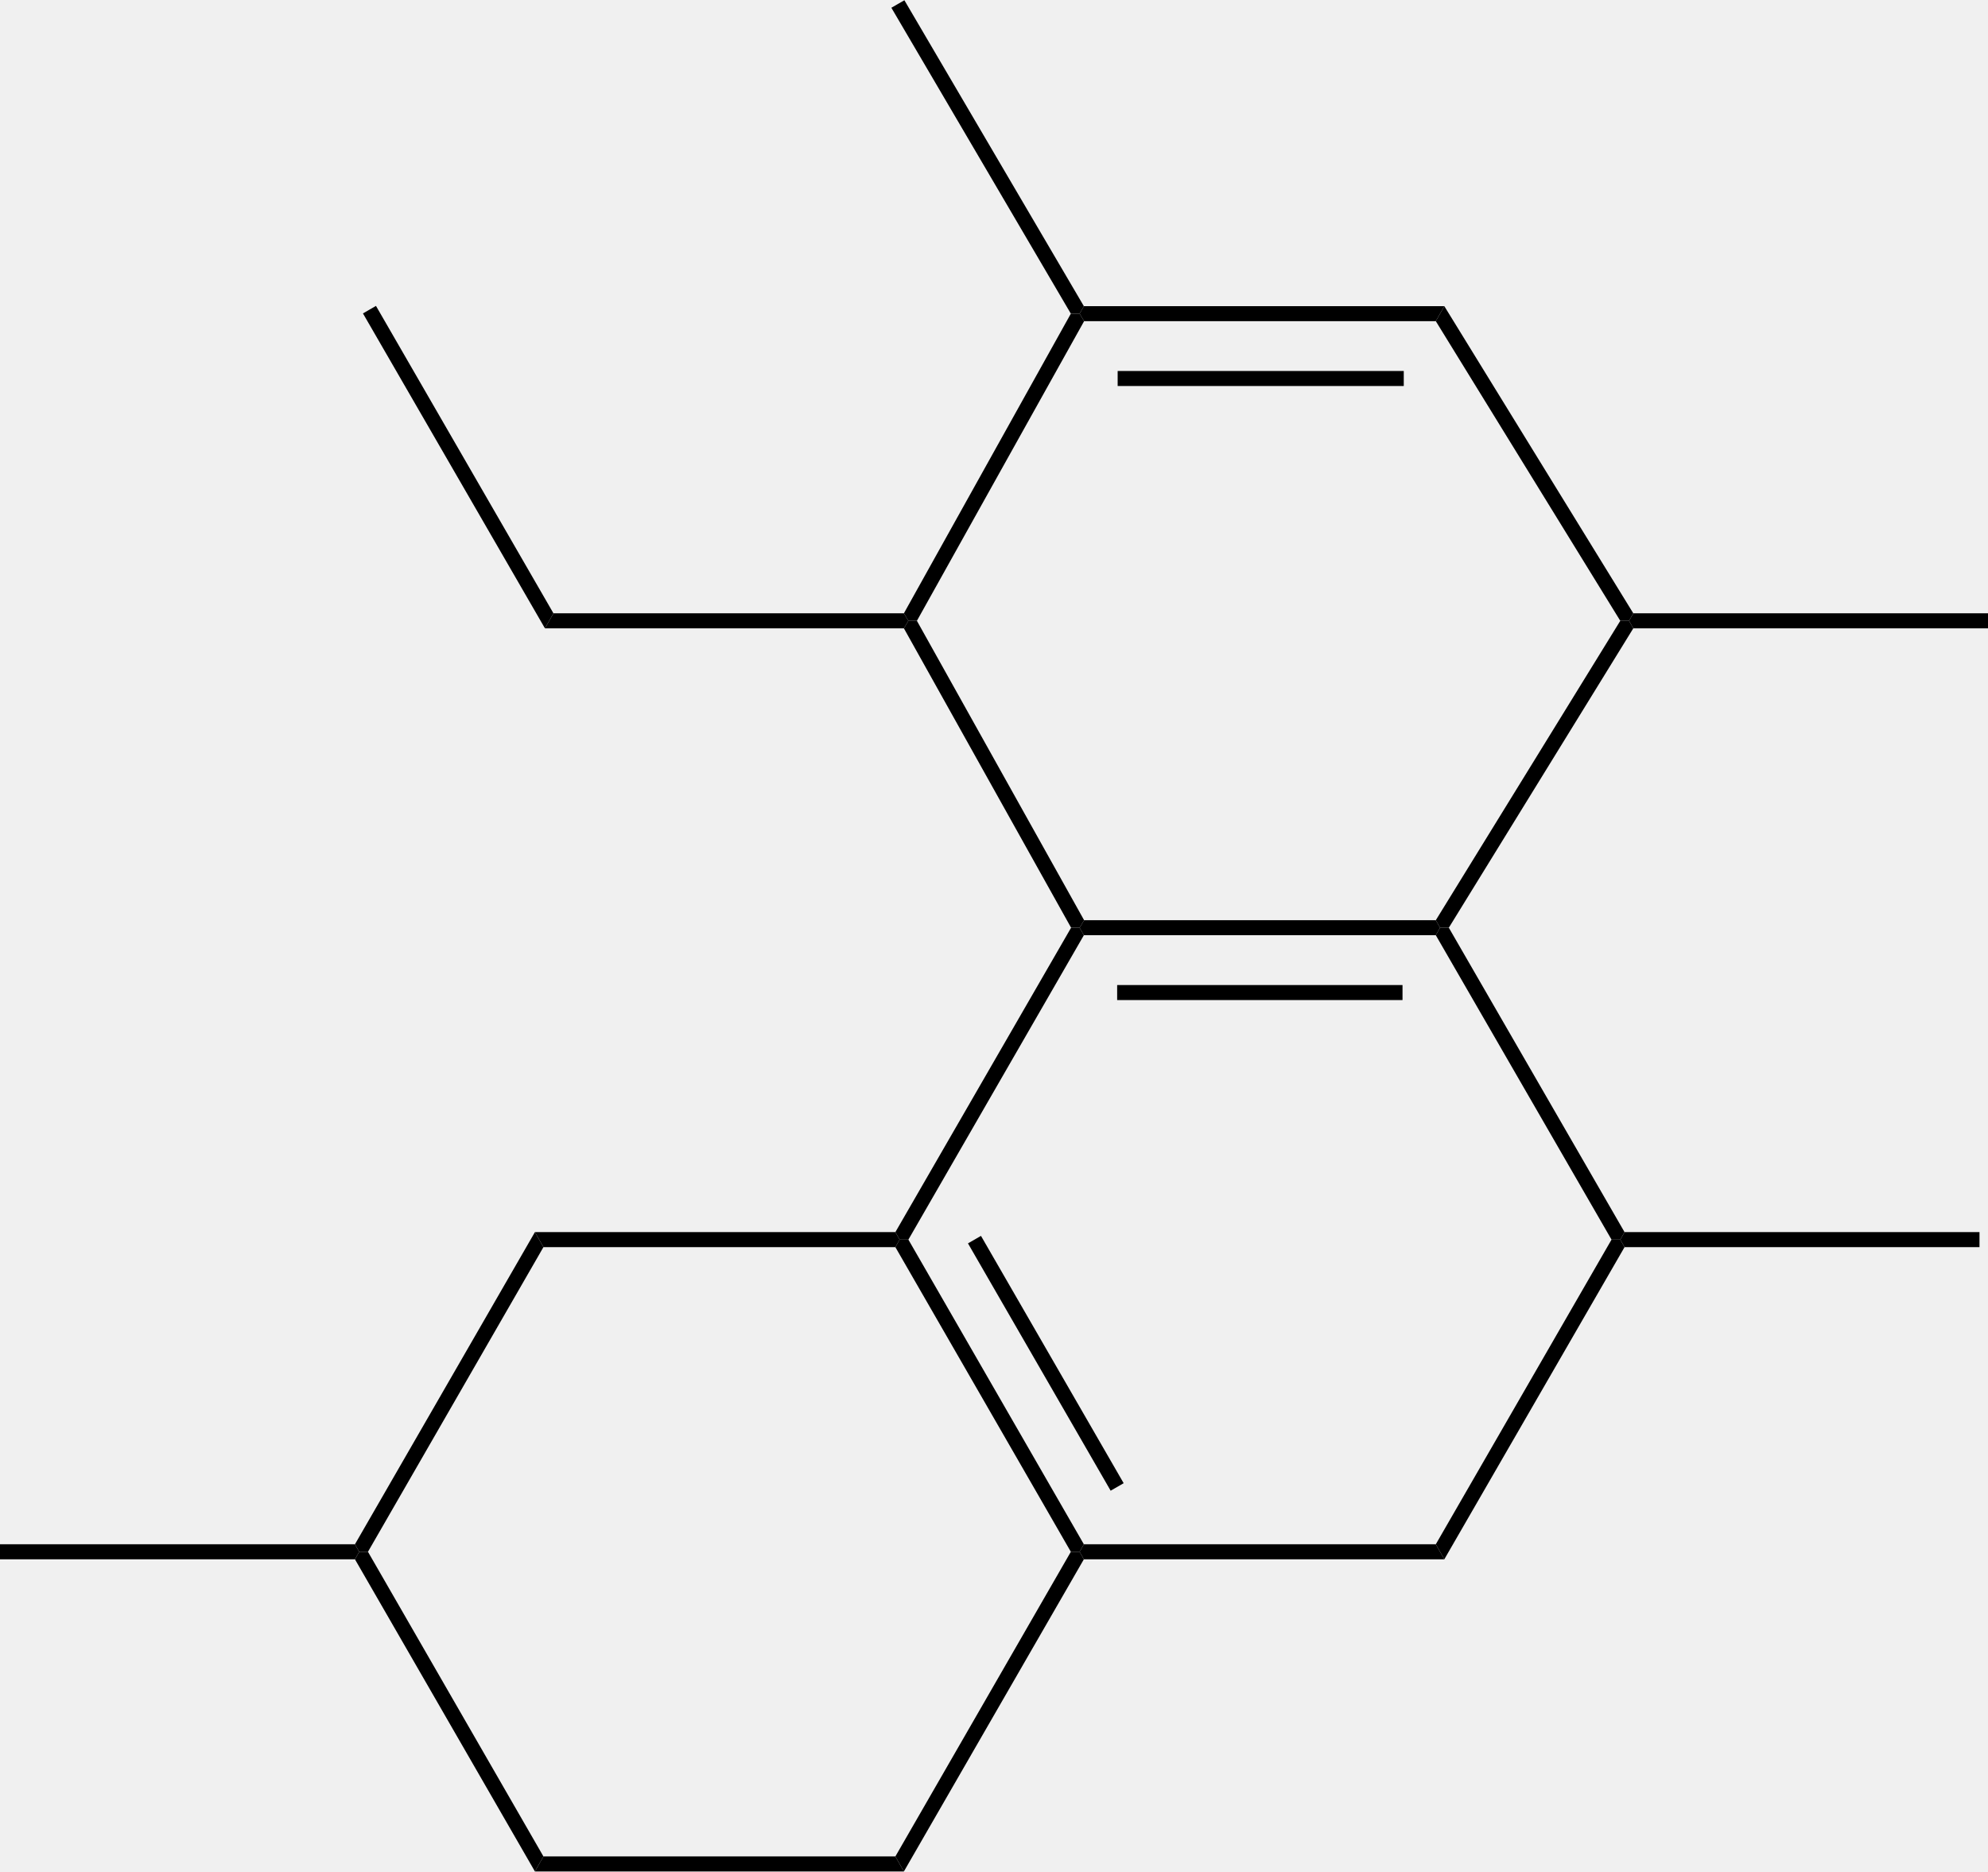
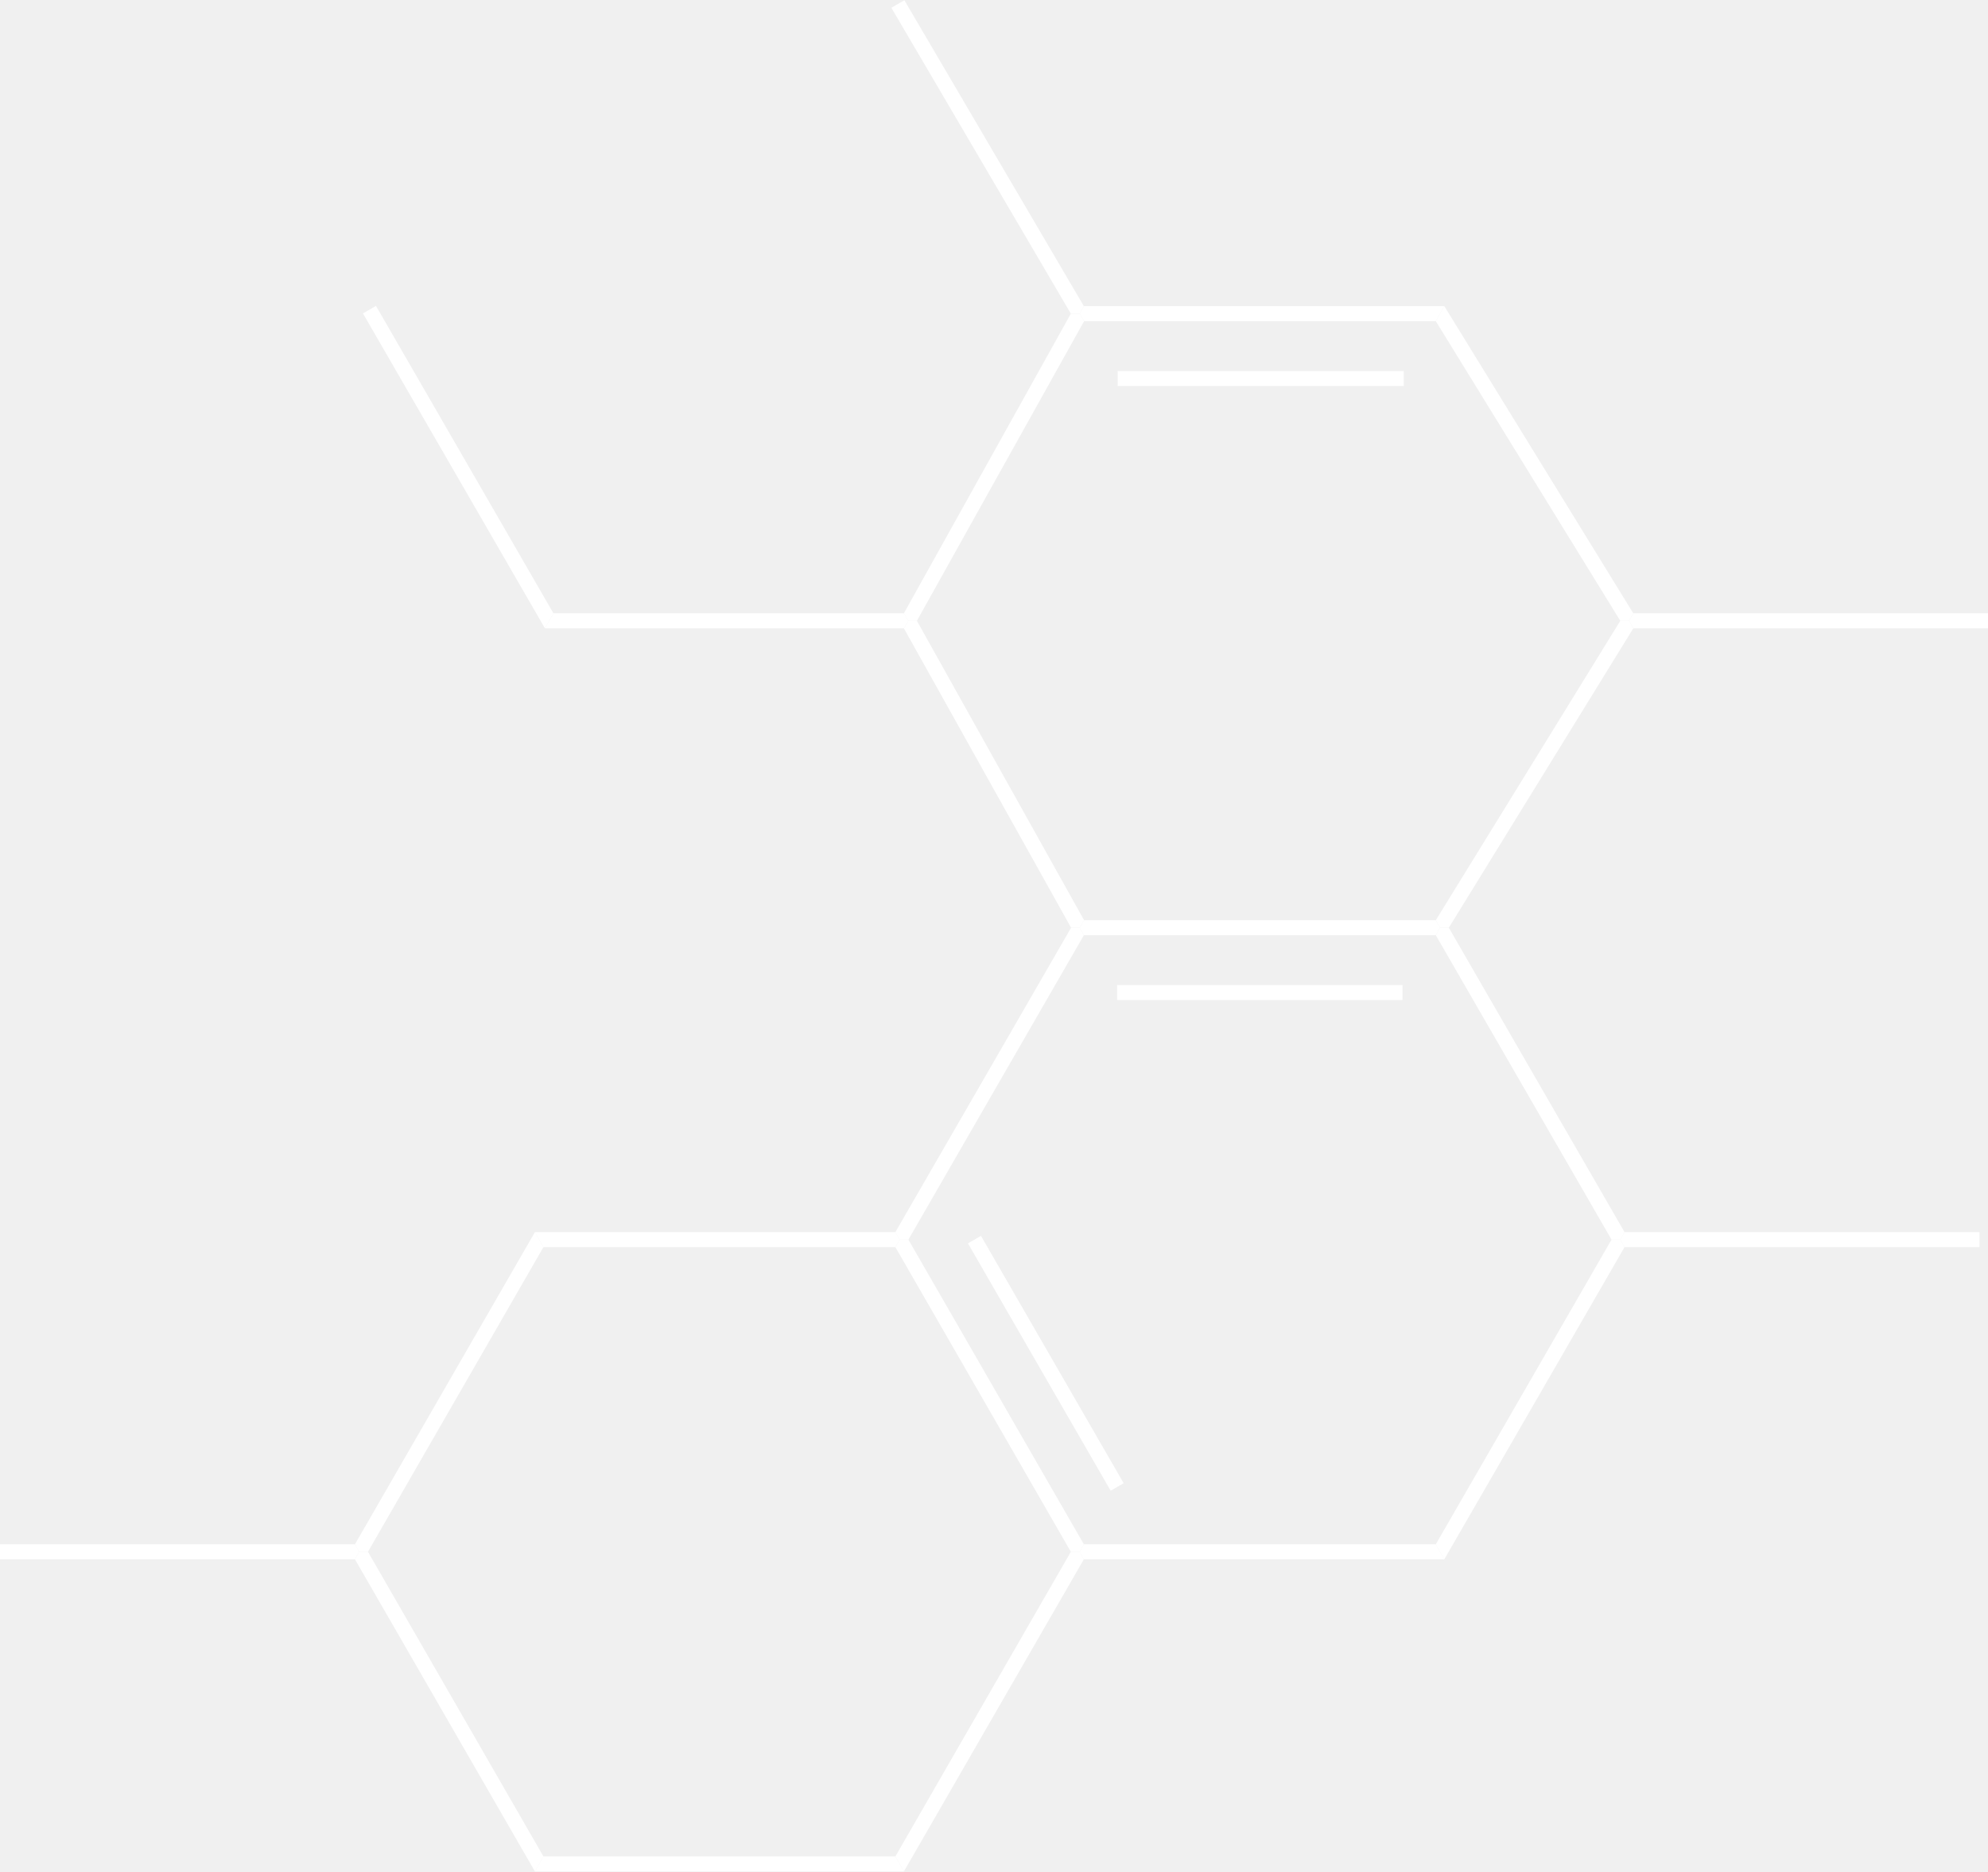
<svg xmlns="http://www.w3.org/2000/svg" viewBox="167.8 372.58 79.42 74.76" preserveAspectRatio="xMidYMid" width="100%" height="100%">
  <clipPath id="265">
    <rect x="0.3" y="0.3" width="539.4" height="719.15" />
  </clipPath>
  <g id="drawing">
    <rect x="167.8" y="372.58" width="100%" height="100%" fill="rgb(255, 255, 255, 0)" />
    <g id="page" clip-path="url(#265)">
      <g id="Solid">
-         <path d="M233.05 397.08 L233.05 397.08 L232.88 397.38 L232.53 397.38 L225.16 385.41 L225.33 385.11 L225.5 384.81 Z" stroke="rgb(0, 0, 0)" stroke-width="0" fill-rule="evenodd" stroke-linejoin="miter" fill="rgb(0, 0, 0)" shape-rendering="geometricPrecision" />
+         <path d="M233.05 397.08 L233.05 397.08 L232.88 397.38 L232.53 397.38 L225.16 385.41 L225.33 385.11 L225.5 384.81 Z" stroke="#ffffff" stroke-width="0" fill-rule="evenodd" stroke-linejoin="miter" fill="#ffffff" shape-rendering="geometricPrecision" />
      </g>
      <g id="Solid">
-         <path d="M225.5 384.81 L225.5 384.81 L225.33 385.11 L225.16 385.41 L211.11 385.41 L210.93 385.11 L211.1 384.81 Z" stroke="rgb(0, 0, 0)" stroke-width="0" fill-rule="evenodd" stroke-linejoin="miter" fill="rgb(0, 0, 0)" shape-rendering="geometricPrecision" />
-         <line x1="223.88" y1="387.7" x2="212.45" y2="387.7" stroke="rgb(0, 0, 0)" stroke-width="0.6" shape-rendering="auto" />
+         <path d="M225.5 384.81 L225.5 384.81 L225.33 385.11 L225.16 385.41 L211.11 385.41 L210.93 385.11 L211.1 384.81 Z" stroke="#ffffff" stroke-width="0" fill-rule="evenodd" stroke-linejoin="miter" fill="#ffffff" shape-rendering="geometricPrecision" />
+         <line x1="223.88" y1="387.7" x2="212.45" y2="387.7" stroke="#ffffff" stroke-width="0.6" shape-rendering="auto" />
      </g>
      <g id="Solid">
-         <path d="M210.58 385.11 L210.58 385.11 L210.93 385.11 L211.11 385.41 L204.43 397.38 L204.09 397.38 L203.91 397.08 Z" stroke="rgb(0, 0, 0)" stroke-width="0" fill-rule="evenodd" stroke-linejoin="miter" fill="rgb(0, 0, 0)" shape-rendering="geometricPrecision" />
+         <path d="M210.58 385.11 L210.58 385.11 L210.93 385.11 L211.11 385.41 L204.43 397.38 L204.09 397.38 L203.91 397.08 Z" stroke="#ffffff" stroke-width="0" fill-rule="evenodd" stroke-linejoin="miter" fill="#ffffff" shape-rendering="geometricPrecision" />
      </g>
      <g id="Solid">
-         <path d="M203.91 397.68 L203.91 397.68 L204.09 397.38 L204.43 397.38 L211.11 409.34 L210.93 409.64 L210.59 409.64 Z" stroke="rgb(0, 0, 0)" stroke-width="0" fill-rule="evenodd" stroke-linejoin="miter" fill="rgb(0, 0, 0)" shape-rendering="geometricPrecision" />
+         <path d="M203.91 397.68 L203.91 397.68 L204.09 397.38 L204.43 397.38 L211.11 409.34 L210.93 409.64 L210.59 409.64 Z" stroke="#ffffff" stroke-width="0" fill-rule="evenodd" stroke-linejoin="miter" fill="#ffffff" shape-rendering="geometricPrecision" />
      </g>
      <g id="Solid">
-         <path d="M211.1 409.94 L211.1 409.94 L210.93 409.64 L211.11 409.34 L225.16 409.34 L225.33 409.64 L225.16 409.94 Z" stroke="rgb(0, 0, 0)" stroke-width="0" fill-rule="evenodd" stroke-linejoin="miter" fill="rgb(0, 0, 0)" shape-rendering="geometricPrecision" />
-         <line x1="212.43" y1="412.23" x2="223.83" y2="412.23" stroke="rgb(0, 0, 0)" stroke-width="0.6" shape-rendering="auto" />
+         <path d="M211.1 409.94 L211.1 409.94 L210.93 409.64 L211.11 409.34 L225.16 409.34 L225.33 409.64 L225.16 409.94 Z" stroke="#ffffff" stroke-width="0" fill-rule="evenodd" stroke-linejoin="miter" fill="#ffffff" shape-rendering="geometricPrecision" />
+         <line x1="212.43" y1="412.23" x2="223.83" y2="412.23" stroke="#ffffff" stroke-width="0.6" shape-rendering="auto" />
      </g>
      <g id="Solid">
-         <path d="M225.68 409.64 L225.68 409.64 L225.33 409.64 L225.16 409.34 L232.53 397.38 L232.88 397.38 L233.05 397.68 Z" stroke="rgb(0, 0, 0)" stroke-width="0" fill-rule="evenodd" stroke-linejoin="miter" fill="rgb(0, 0, 0)" shape-rendering="geometricPrecision" />
+         <path d="M225.68 409.64 L225.68 409.64 L225.33 409.64 L225.16 409.34 L232.53 397.38 L232.88 397.38 L233.05 397.68 Z" stroke="#ffffff" stroke-width="0" fill-rule="evenodd" stroke-linejoin="miter" fill="#ffffff" shape-rendering="geometricPrecision" />
      </g>
      <g id="Solid">
-         <path d="M210.59 409.64 L210.59 409.64 L210.93 409.64 L211.1 409.94 L204.09 422.1 L203.74 422.1 L203.57 421.8 Z" stroke="rgb(0, 0, 0)" stroke-width="0" fill-rule="evenodd" stroke-linejoin="miter" fill="rgb(0, 0, 0)" shape-rendering="geometricPrecision" />
+         <path d="M210.59 409.64 L210.59 409.64 L210.93 409.64 L211.1 409.94 L204.09 422.1 L203.74 422.1 L203.57 421.8 Z" stroke="#ffffff" stroke-width="0" fill-rule="evenodd" stroke-linejoin="miter" fill="#ffffff" shape-rendering="geometricPrecision" />
      </g>
      <g id="Solid">
-         <path d="M203.57 422.4 L203.57 422.4 L203.74 422.1 L204.09 422.1 L211.1 434.27 L210.93 434.57 L210.58 434.57 Z" stroke="rgb(0, 0, 0)" stroke-width="0" fill-rule="evenodd" stroke-linejoin="miter" fill="rgb(0, 0, 0)" shape-rendering="geometricPrecision" />
-         <line x1="206.73" y1="422.1" x2="212.43" y2="431.98" stroke="rgb(0, 0, 0)" stroke-width="0.6" shape-rendering="auto" />
+         <path d="M203.57 422.4 L203.57 422.4 L203.74 422.1 L204.09 422.1 L211.1 434.27 L210.93 434.57 L210.58 434.57 Z" stroke="#ffffff" stroke-width="0" fill-rule="evenodd" stroke-linejoin="miter" fill="#ffffff" shape-rendering="geometricPrecision" />
+         <line x1="206.73" y1="422.1" x2="212.43" y2="431.98" stroke="#ffffff" stroke-width="0.6" shape-rendering="auto" />
      </g>
      <g id="Solid">
-         <path d="M211.1 434.87 L211.1 434.87 L210.93 434.57 L211.1 434.27 L225.16 434.27 L225.33 434.57 L225.5 434.87 Z" stroke="rgb(0, 0, 0)" stroke-width="0" fill-rule="evenodd" stroke-linejoin="miter" fill="rgb(0, 0, 0)" shape-rendering="geometricPrecision" />
+         <path d="M211.1 434.87 L211.1 434.87 L210.93 434.57 L211.1 434.27 L225.16 434.27 L225.33 434.57 L225.5 434.87 Z" stroke="#ffffff" stroke-width="0" fill-rule="evenodd" stroke-linejoin="miter" fill="#ffffff" shape-rendering="geometricPrecision" />
      </g>
      <g id="Solid">
-         <path d="M225.5 434.87 L225.5 434.87 L225.33 434.57 L225.16 434.27 L232.18 422.1 L232.53 422.1 L232.7 422.4 Z" stroke="rgb(0, 0, 0)" stroke-width="0" fill-rule="evenodd" stroke-linejoin="miter" fill="rgb(0, 0, 0)" shape-rendering="geometricPrecision" />
+         <path d="M225.5 434.87 L225.5 434.87 L225.33 434.57 L225.16 434.27 L232.18 422.1 L232.53 422.1 L232.7 422.4 Z" stroke="#ffffff" stroke-width="0" fill-rule="evenodd" stroke-linejoin="miter" fill="#ffffff" shape-rendering="geometricPrecision" />
      </g>
      <g id="Solid">
-         <path d="M232.7 421.8 L232.7 421.8 L232.53 422.1 L232.18 422.1 L225.16 409.94 L225.33 409.64 L225.68 409.64 Z" stroke="rgb(0, 0, 0)" stroke-width="0" fill-rule="evenodd" stroke-linejoin="miter" fill="rgb(0, 0, 0)" shape-rendering="geometricPrecision" />
+         <path d="M232.7 421.8 L232.7 421.8 L232.53 422.1 L232.18 422.1 L225.16 409.94 L225.33 409.64 L225.68 409.64 Z" stroke="#ffffff" stroke-width="0" fill-rule="evenodd" stroke-linejoin="miter" fill="#ffffff" shape-rendering="geometricPrecision" />
      </g>
      <g id="Solid">
-         <path d="M203.57 421.8 L203.57 421.8 L203.74 422.1 L203.57 422.4 L189.51 422.4 L189.34 422.1 L189.17 421.8 Z" stroke="rgb(0, 0, 0)" stroke-width="0" fill-rule="evenodd" stroke-linejoin="miter" fill="rgb(0, 0, 0)" shape-rendering="geometricPrecision" />
+         <path d="M203.57 421.8 L203.57 421.8 L203.74 422.1 L203.57 422.4 L189.51 422.4 L189.34 422.1 L189.17 421.8 Z" stroke="#ffffff" stroke-width="0" fill-rule="evenodd" stroke-linejoin="miter" fill="#ffffff" shape-rendering="geometricPrecision" />
      </g>
      <g id="Solid">
-         <path d="M189.17 421.8 L189.17 421.8 L189.34 422.1 L189.51 422.4 L182.5 434.57 L182.15 434.57 L181.98 434.27 Z" stroke="rgb(0, 0, 0)" stroke-width="0" fill-rule="evenodd" stroke-linejoin="miter" fill="rgb(0, 0, 0)" shape-rendering="geometricPrecision" />
+         <path d="M189.17 421.8 L189.17 421.8 L189.34 422.1 L189.51 422.4 L182.5 434.57 L182.15 434.57 L181.98 434.27 Z" stroke="#ffffff" stroke-width="0" fill-rule="evenodd" stroke-linejoin="miter" fill="#ffffff" shape-rendering="geometricPrecision" />
      </g>
      <g id="Solid">
-         <path d="M181.98 434.87 L181.98 434.87 L182.15 434.57 L182.5 434.57 L189.51 446.74 L189.34 447.04 L189.17 447.34 Z" stroke="rgb(0, 0, 0)" stroke-width="0" fill-rule="evenodd" stroke-linejoin="miter" fill="rgb(0, 0, 0)" shape-rendering="geometricPrecision" />
+         <path d="M181.98 434.87 L181.98 434.87 L182.15 434.57 L182.5 434.57 L189.51 446.74 L189.34 447.04 L189.17 447.34 Z" stroke="#ffffff" stroke-width="0" fill-rule="evenodd" stroke-linejoin="miter" fill="#ffffff" shape-rendering="geometricPrecision" />
      </g>
      <g id="Solid">
-         <path d="M189.17 447.34 L189.17 447.34 L189.34 447.04 L189.51 446.74 L203.57 446.74 L203.74 447.04 L203.91 447.34 Z" stroke="rgb(0, 0, 0)" stroke-width="0" fill-rule="evenodd" stroke-linejoin="miter" fill="rgb(0, 0, 0)" shape-rendering="geometricPrecision" />
+         <path d="M189.17 447.34 L189.17 447.34 L189.34 447.04 L189.51 446.74 L203.57 446.74 L203.74 447.04 L203.91 447.34 Z" stroke="#ffffff" stroke-width="0" fill-rule="evenodd" stroke-linejoin="miter" fill="#ffffff" shape-rendering="geometricPrecision" />
      </g>
      <g id="Solid">
-         <path d="M203.91 447.34 L203.91 447.34 L203.74 447.04 L203.57 446.74 L210.58 434.57 L210.93 434.57 L211.1 434.87 Z" stroke="rgb(0, 0, 0)" stroke-width="0" fill-rule="evenodd" stroke-linejoin="miter" fill="rgb(0, 0, 0)" shape-rendering="geometricPrecision" />
+         <path d="M203.91 447.34 L203.91 447.34 L203.74 447.04 L203.57 446.74 L210.58 434.57 L210.93 434.57 L211.1 434.87 Z" stroke="#ffffff" stroke-width="0" fill-rule="evenodd" stroke-linejoin="miter" fill="#ffffff" shape-rendering="geometricPrecision" />
      </g>
      <g id="Solid">
-         <path d="M211.1 384.81 L211.1 384.81 L210.93 385.11 L210.58 385.11 L203.41 372.89 L203.67 372.74 L203.93 372.59 Z" stroke="rgb(0, 0, 0)" stroke-width="0" fill-rule="evenodd" stroke-linejoin="miter" fill="rgb(0, 0, 0)" shape-rendering="geometricPrecision" />
+         <path d="M211.1 384.81 L211.1 384.81 L210.93 385.11 L210.58 385.11 L203.41 372.89 L203.67 372.74 L203.93 372.59 Z" stroke="#ffffff" stroke-width="0" fill-rule="evenodd" stroke-linejoin="miter" fill="#ffffff" shape-rendering="geometricPrecision" />
      </g>
      <g id="Solid">
-         <path d="M203.91 397.08 L203.91 397.08 L204.09 397.38 L203.91 397.68 L189.57 397.68 L189.74 397.38 L189.91 397.08 Z" stroke="rgb(0, 0, 0)" stroke-width="0" fill-rule="evenodd" stroke-linejoin="miter" fill="rgb(0, 0, 0)" shape-rendering="geometricPrecision" />
+         <path d="M203.91 397.08 L203.91 397.08 L204.09 397.38 L203.91 397.68 L189.57 397.68 L189.74 397.38 L189.91 397.08 Z" stroke="#ffffff" stroke-width="0" fill-rule="evenodd" stroke-linejoin="miter" fill="#ffffff" shape-rendering="geometricPrecision" />
      </g>
      <g id="Solid">
-         <path d="M189.91 397.08 L189.91 397.08 L189.74 397.38 L189.57 397.68 L182.3 385.1 L182.56 384.95 L182.82 384.8 Z" stroke="rgb(0, 0, 0)" stroke-width="0" fill-rule="evenodd" stroke-linejoin="miter" fill="rgb(0, 0, 0)" shape-rendering="geometricPrecision" />
+         <path d="M189.91 397.08 L189.91 397.08 L189.74 397.38 L189.57 397.68 L182.3 385.1 L182.56 384.95 L182.82 384.8 Z" stroke="#ffffff" stroke-width="0" fill-rule="evenodd" stroke-linejoin="miter" fill="#ffffff" shape-rendering="geometricPrecision" />
      </g>
      <g id="Solid">
-         <path d="M233.05 397.68 L233.05 397.68 L232.88 397.38 L233.05 397.08 L247.22 397.08 L247.22 397.38 L247.22 397.68 Z" stroke="rgb(0, 0, 0)" stroke-width="0" fill-rule="evenodd" stroke-linejoin="miter" fill="rgb(0, 0, 0)" shape-rendering="geometricPrecision" />
+         <path d="M233.05 397.68 L233.05 397.68 L232.88 397.38 L233.05 397.08 L247.22 397.08 L247.22 397.38 L247.22 397.68 Z" stroke="#ffffff" stroke-width="0" fill-rule="evenodd" stroke-linejoin="miter" fill="#ffffff" shape-rendering="geometricPrecision" />
      </g>
      <g id="Solid">
-         <path d="M232.7 422.4 L232.7 422.4 L232.53 422.1 L232.7 421.8 L246.88 421.8 L246.88 422.1 L246.88 422.4 Z" stroke="rgb(0, 0, 0)" stroke-width="0" fill-rule="evenodd" stroke-linejoin="miter" fill="rgb(0, 0, 0)" shape-rendering="geometricPrecision" />
+         <path d="M232.7 422.4 L232.7 422.4 L232.53 422.1 L232.7 421.8 L246.88 421.8 L246.88 422.1 L246.88 422.4 Z" stroke="#ffffff" stroke-width="0" fill-rule="evenodd" stroke-linejoin="miter" fill="#ffffff" shape-rendering="geometricPrecision" />
      </g>
      <g id="Solid">
-         <path d="M181.98 434.27 L181.98 434.27 L182.15 434.57 L181.98 434.87 L167.8 434.87 L167.8 434.57 L167.8 434.27 Z" stroke="rgb(0, 0, 0)" stroke-width="0" fill-rule="evenodd" stroke-linejoin="miter" fill="rgb(0, 0, 0)" shape-rendering="geometricPrecision" />
+         <path d="M181.98 434.27 L181.98 434.27 L182.15 434.57 L181.98 434.87 L167.8 434.87 L167.8 434.57 L167.8 434.27 Z" stroke="#ffffff" stroke-width="0" fill-rule="evenodd" stroke-linejoin="miter" fill="#ffffff" shape-rendering="geometricPrecision" />
      </g>
    </g>
  </g>
</svg>
